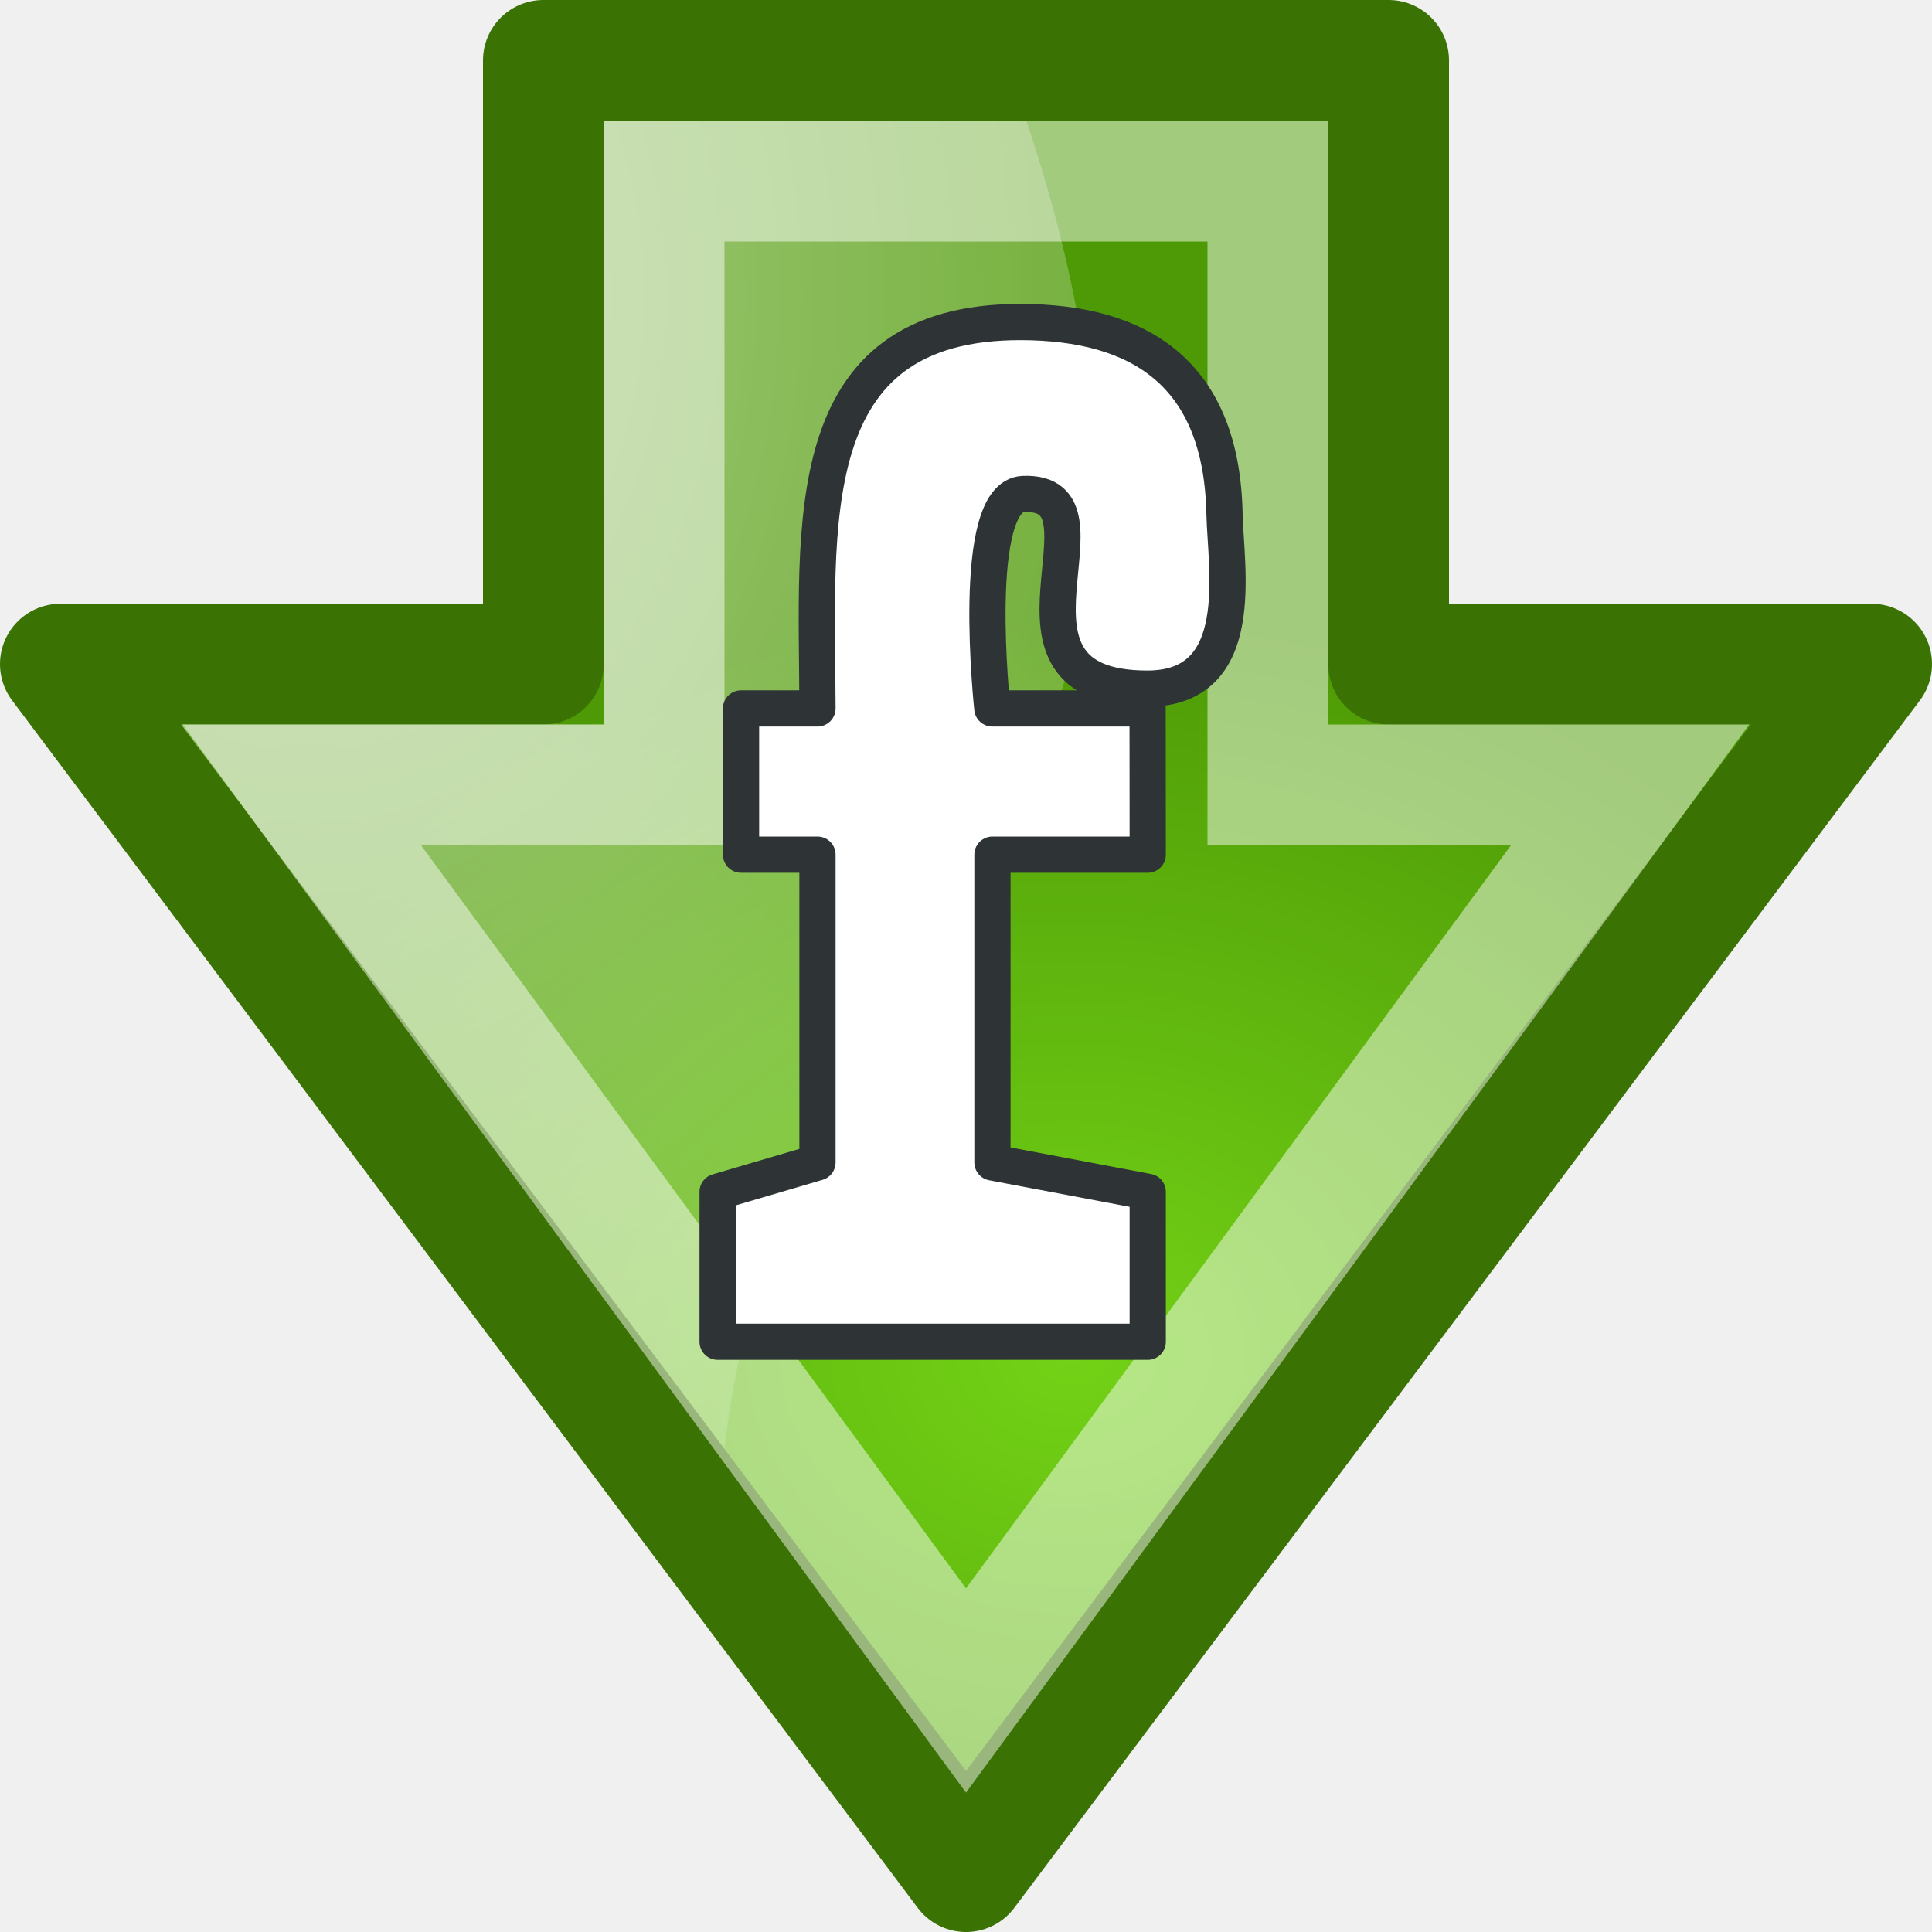
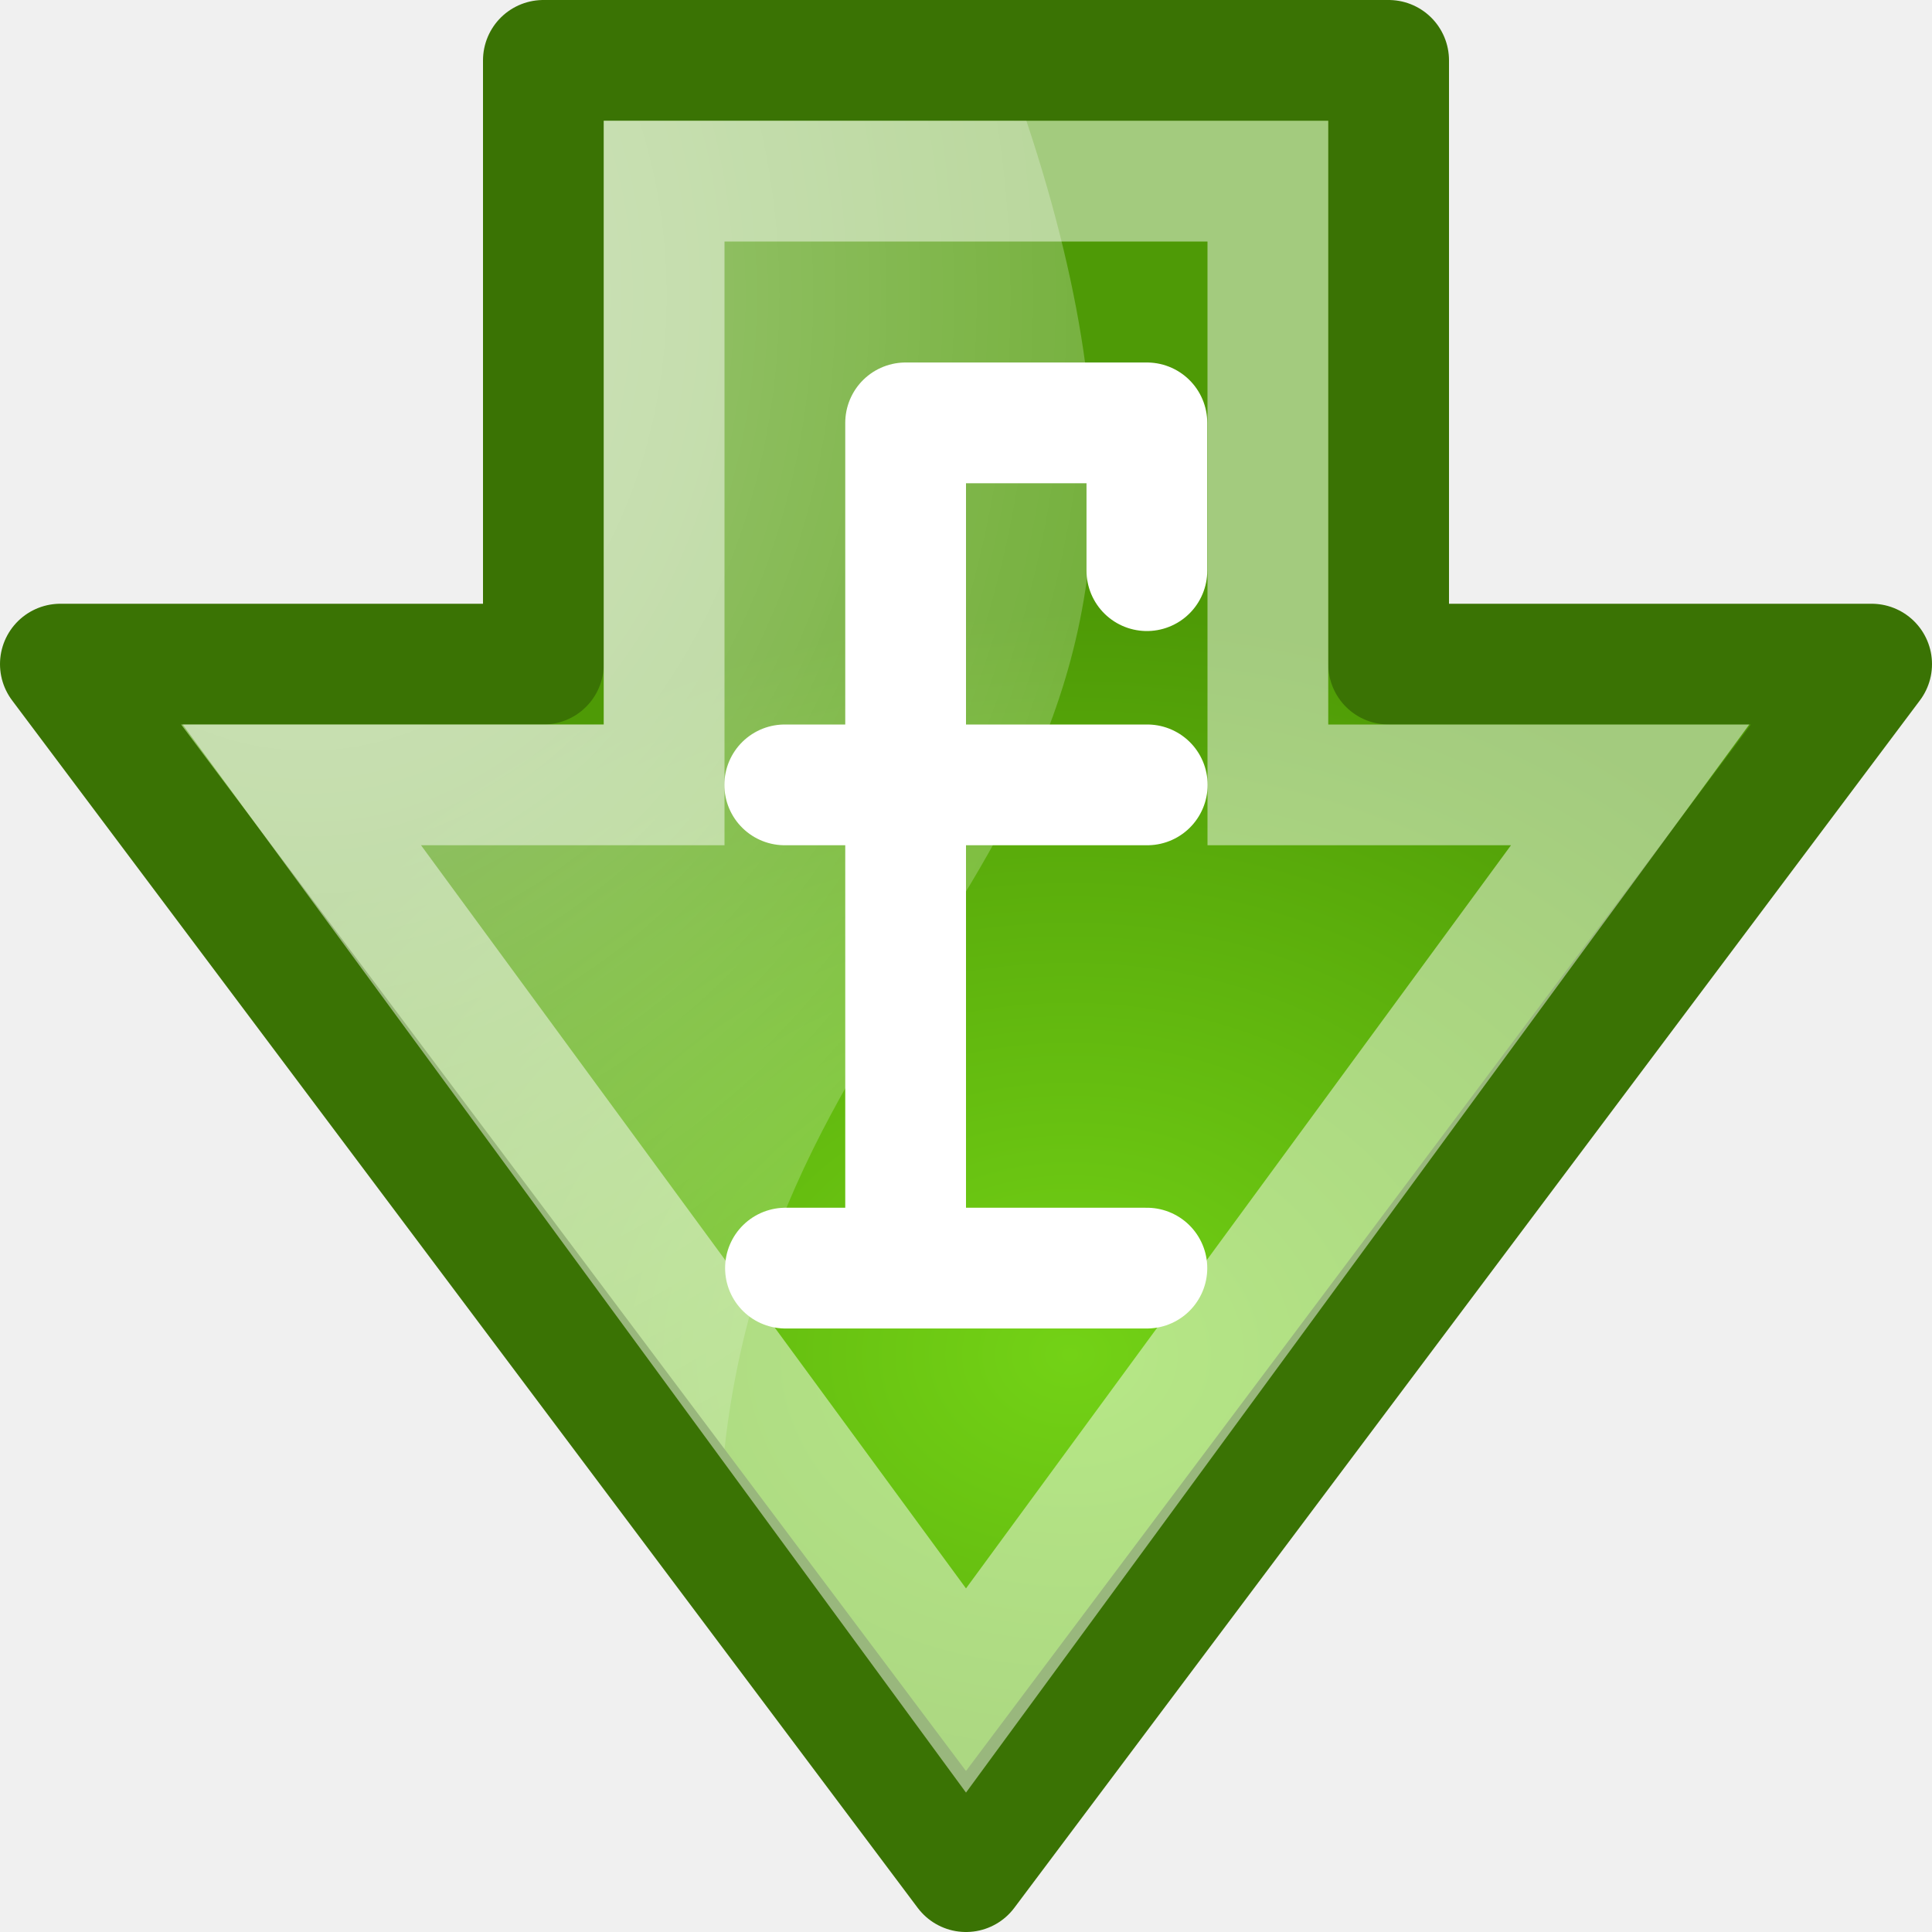
<svg xmlns="http://www.w3.org/2000/svg" xmlns:xlink="http://www.w3.org/1999/xlink" id="svg11300" height="16" width="16" version="1.0">
  <defs id="defs3">
    <linearGradient id="linearGradient8662">
      <stop id="stop8664" offset="0" style="stop-color:#000000;stop-opacity:1;" />
      <stop id="stop8666" offset="1" style="stop-color:#000000;stop-opacity:0;" />
    </linearGradient>
    <linearGradient id="linearGradient8650">
      <stop id="stop8652" offset="0" style="stop-color:#ffffff;stop-opacity:1;" />
      <stop id="stop8654" offset="1" style="stop-color:#ffffff;stop-opacity:0;" />
    </linearGradient>
    <radialGradient xlink:href="#linearGradient8650" id="radialGradient1353" gradientUnits="userSpaceOnUse" gradientTransform="matrix(-1.667629e-16,0.882016,0.692777,1.229645e-16,-1.192324,-12.0939)" cx="16.483" cy="5.414" fx="16.483" fy="5.414" r="17.171" />
    <radialGradient xlink:href="#linearGradient2591" id="radialGradient1356" gradientUnits="userSpaceOnUse" gradientTransform="matrix(-8.325566e-17,0.363292,-0.453739,-9.761763e-17,18.1592,-1.60199)" cx="35.293" cy="20.494" fx="35.293" fy="20.494" r="16.956" />
    <radialGradient gradientUnits="userSpaceOnUse" gradientTransform="matrix(0.843022,1.871885e-16,-2.265228e-16,1.020168,4.499298,1.381992)" r="16.956" fy="32.798" fx="22.292" cy="32.798" cx="22.292" id="radialGradient2597" xlink:href="#linearGradient2591" />
    <radialGradient xlink:href="#linearGradient8662" id="radialGradient8668" cx="24.837" cy="36.421" fx="24.837" fy="36.421" r="15.645" gradientTransform="matrix(1,0,0,0.536723,2.827165e-15,16.87306)" gradientUnits="userSpaceOnUse" />
    <radialGradient xlink:href="#linearGradient8650" id="radialGradient8656" cx="19.701" cy="2.897" fx="19.701" fy="2.897" r="17.171" gradientTransform="matrix(2.046729,-3.749427e-16,2.853404e-16,1.55761,-19.51799,3.452086)" gradientUnits="userSpaceOnUse" />
    <linearGradient id="linearGradient2591">
      <stop id="stop2593" offset="0" style="stop-color:#73d216" />
      <stop id="stop2595" offset="1" style="stop-color:#4e9a06" />
    </linearGradient>
  </defs>
  <g id="layer1">
    <path style="color:#000000;fill:url(#radialGradient1356);fill-opacity:1.0;fill-rule:evenodd;stroke:#3a7304;stroke-width:1;stroke-linecap:round;stroke-linejoin:round;marker:none;marker-start:none;marker-mid:none;marker-end:none;stroke-miterlimit:10;stroke-dasharray:none;stroke-dashoffset:0;stroke-opacity:1;visibility:visible;display:inline;overflow:visible" d="M 4.5,0.5 L 4.5,5.5 L 0.5,5.5 L 8,15.5 L 15.5,5.5 L 11.5,5.5 L 11.5,0.5 L 4.5,0.5 z " id="path8643" />
    <path id="path8645" d="M 1.5,6 L 5,6 L 5,1 L 8.5,1 C 10.5,7 6.5,7.5 6,12 L 1.5,6 z " style="opacity:0.508;color:#000000;fill:url(#radialGradient1353);fill-opacity:1;fill-rule:evenodd;stroke:none;stroke-width:1;stroke-linecap:round;stroke-linejoin:round;marker:none;marker-start:none;marker-mid:none;marker-end:none;stroke-miterlimit:10;stroke-dasharray:none;stroke-dashoffset:0;stroke-opacity:1;visibility:visible;display:inline;overflow:visible" />
    <path style="opacity:0.481;color:#000000;fill:none;fill-opacity:1;fill-rule:evenodd;stroke:#ffffff;stroke-width:1;stroke-linecap:butt;stroke-linejoin:miter;marker:none;marker-start:none;marker-mid:none;marker-end:none;stroke-miterlimit:10;stroke-dasharray:none;stroke-dashoffset:0;stroke-opacity:1;visibility:visible;display:inline;overflow:visible" d="M 5.5,1.5 L 5.5,6.5 L 2.5,6.5 L 8,14 L 13.5,6.5 L 10.5,6.5 L 10.5,1.5 L 5.5,1.5 z " id="path8658" />
-     <g style="font-size:10px;font-style:normal;font-variant:normal;font-weight:bold;font-stretch:normal;text-align:start;line-height:125%;letter-spacing:0px;word-spacing:0px;writing-mode:lr-tb;text-anchor:start;fill:#ffffff;fill-opacity:1;stroke:#2e3436;stroke-width:0.3;stroke-miterlimit:4;stroke-opacity:1;font-family:Century Schoolbook L;-inkscape-font-specification:Century Schoolbook L Bold" id="text3001">
-       <path style="line-height:125%;stroke:#2e3436;stroke-linecap:round;stroke-linejoin:round;font-family:Century Schoolbook L;-inkscape-font-specification:Century Schoolbook L Bold" d="m 9.504,5.867 -1.286,0 c 0,0 -0.191,-1.759 0.257,-1.776 0.849,-0.032 -0.417,1.612 1.027,1.612 0.838,0 0.649,-0.996 0.639,-1.442 C 10.119,3.084 9.431,2.67 8.458,2.667 6.592,2.661 6.767,4.355 6.77,5.867 l -0.633,0 0,1.211 0.633,0 0,2.549 -0.827,0.243 0,1.242 3.562,0 0,-1.242 -1.286,-0.243 0,-2.549 1.286,0 z" id="path3792" />
-     </g>
+     <path style="fill:none;stroke:#ffffff;stroke-width:1;stroke-linecap:round;stroke-linejoin:miter;stroke-miterlimit:4;stroke-opacity:1;stroke-dasharray:none" d="m 6.505,10.502 2.993,0" id="path5087" />
+     <path style="fill:none;stroke:#ffffff;stroke-width:1px;stroke-linecap:round;stroke-linejoin:round;stroke-opacity:1" d="m 9.498,4.726 0,-1.224 -1.998,0 0,6.769" id="path5085" />
+     <path style="fill:none;stroke:#ffffff;stroke-width:1px;stroke-linecap:round;stroke-linejoin:miter;stroke-opacity:1" d="m 6.499,6.5 3.002,0" id="path5080" />
  </g>
</svg>
